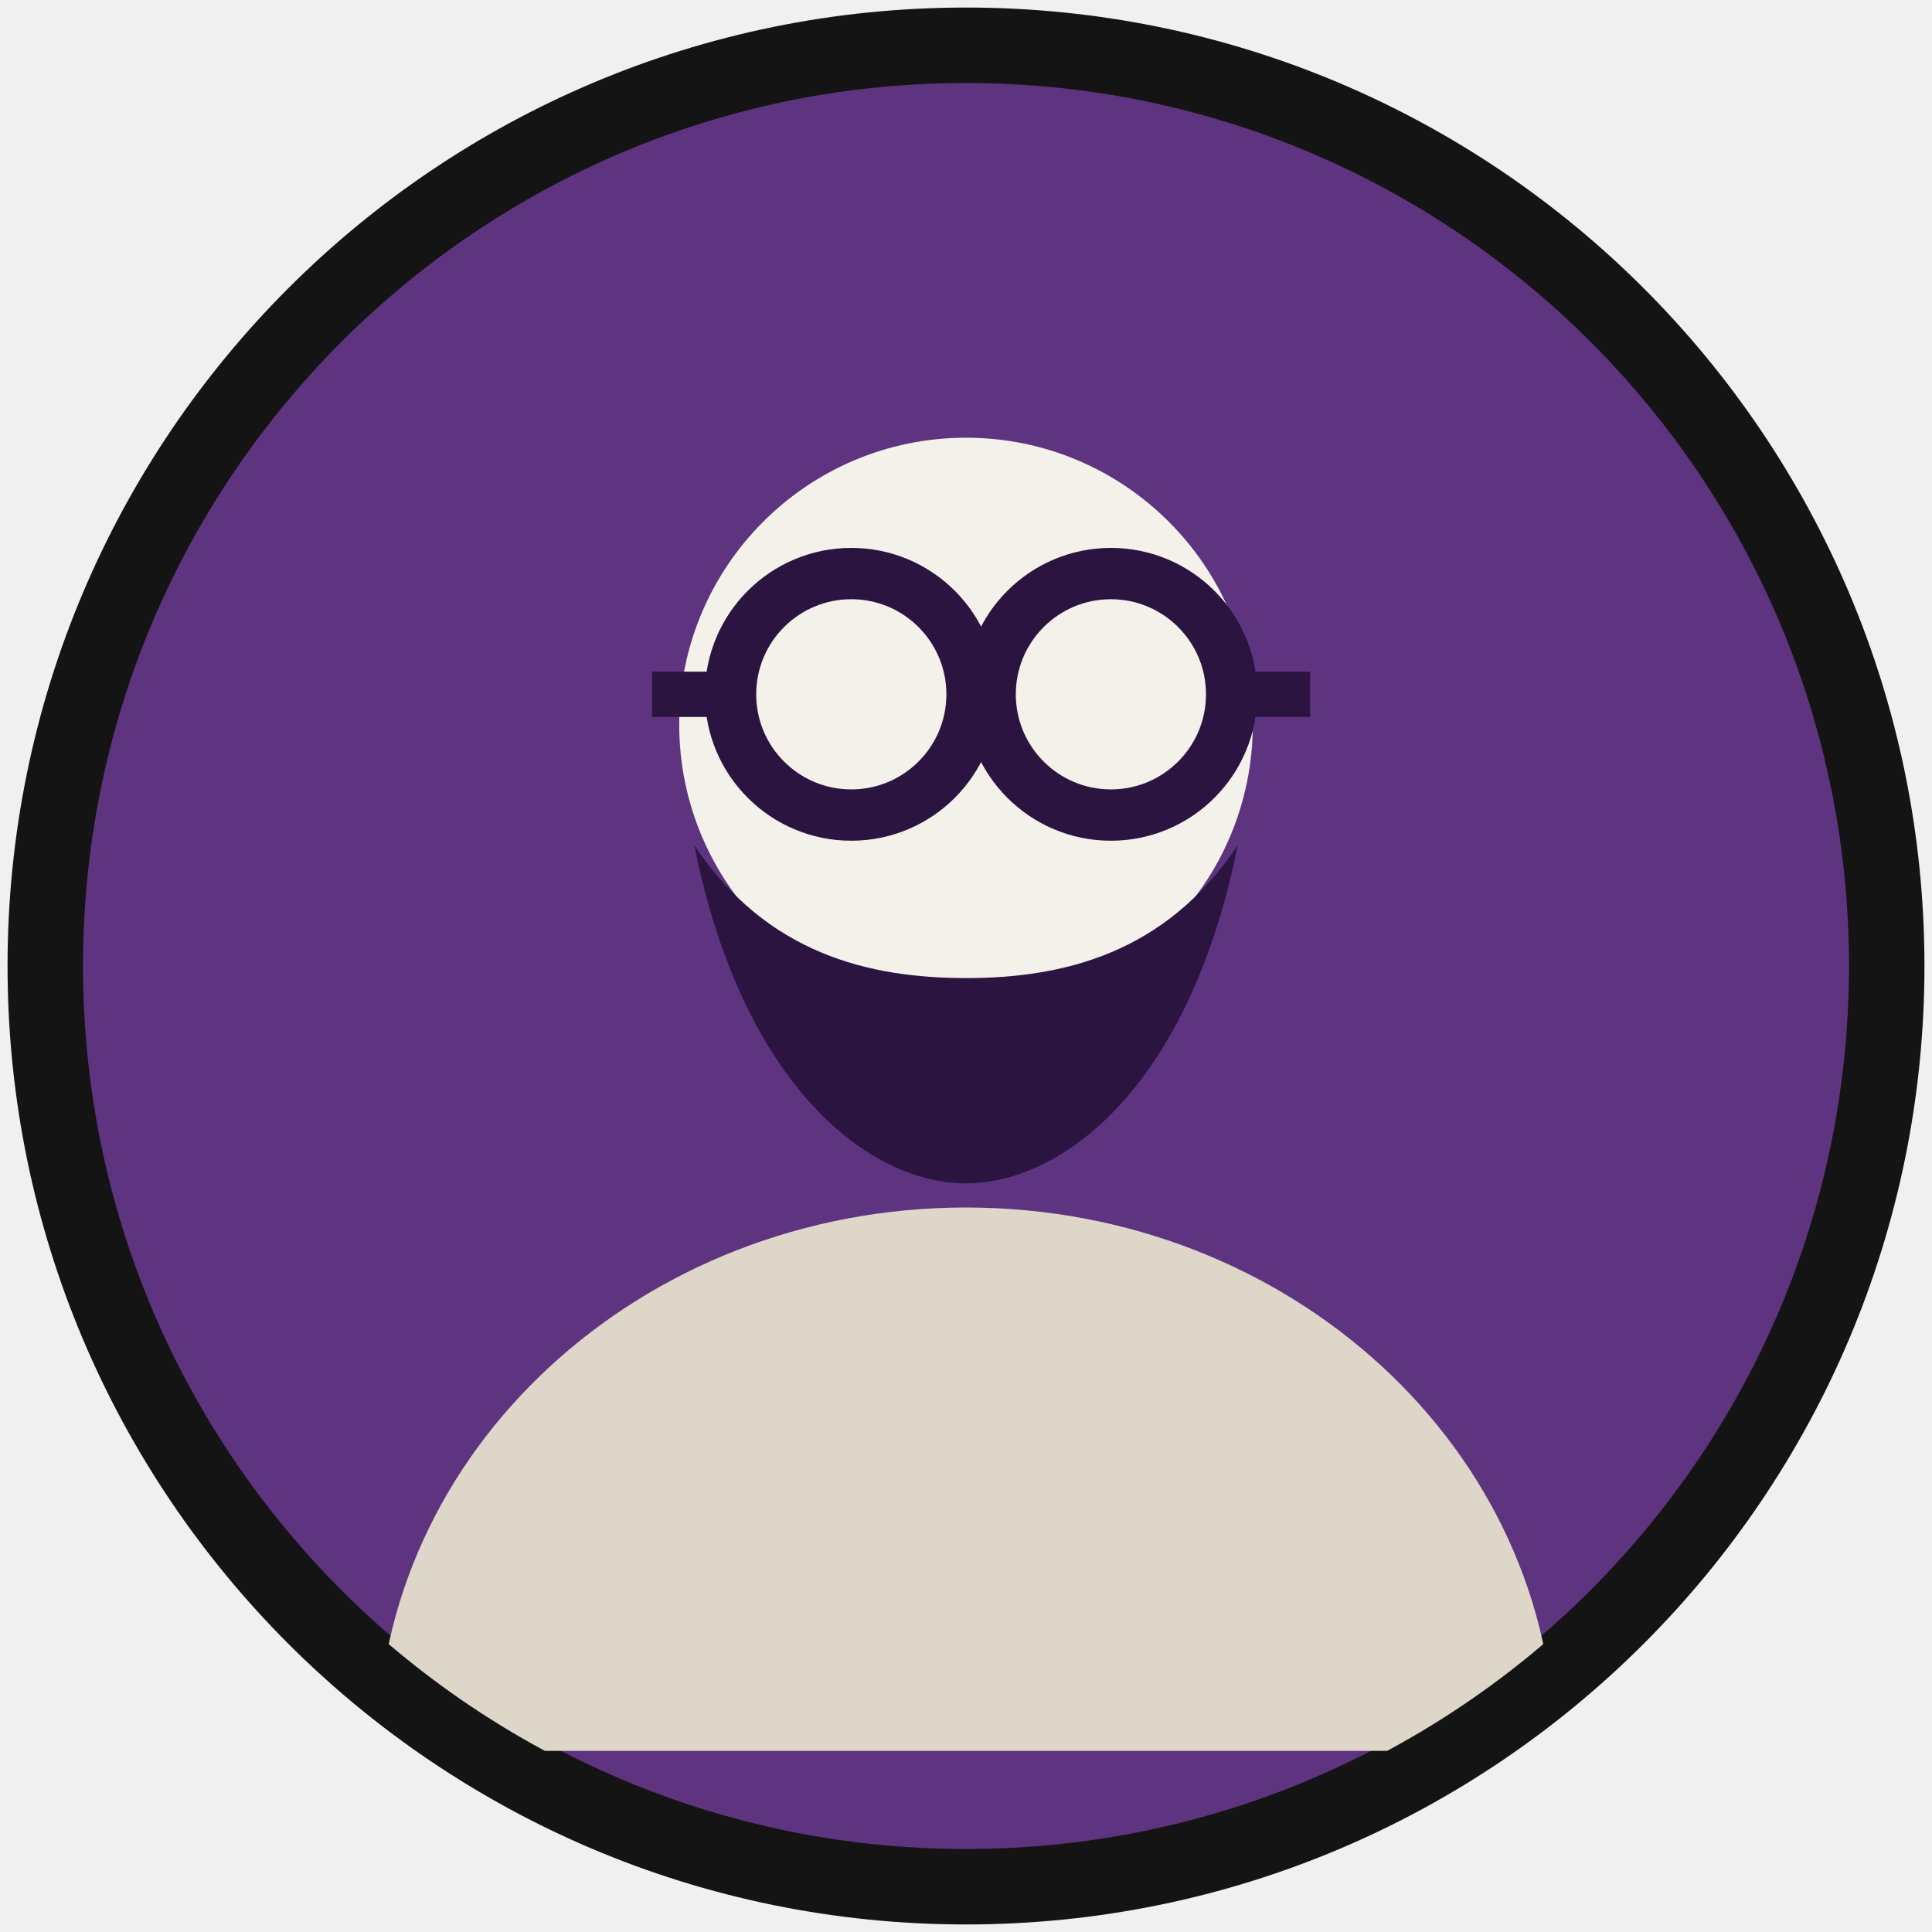
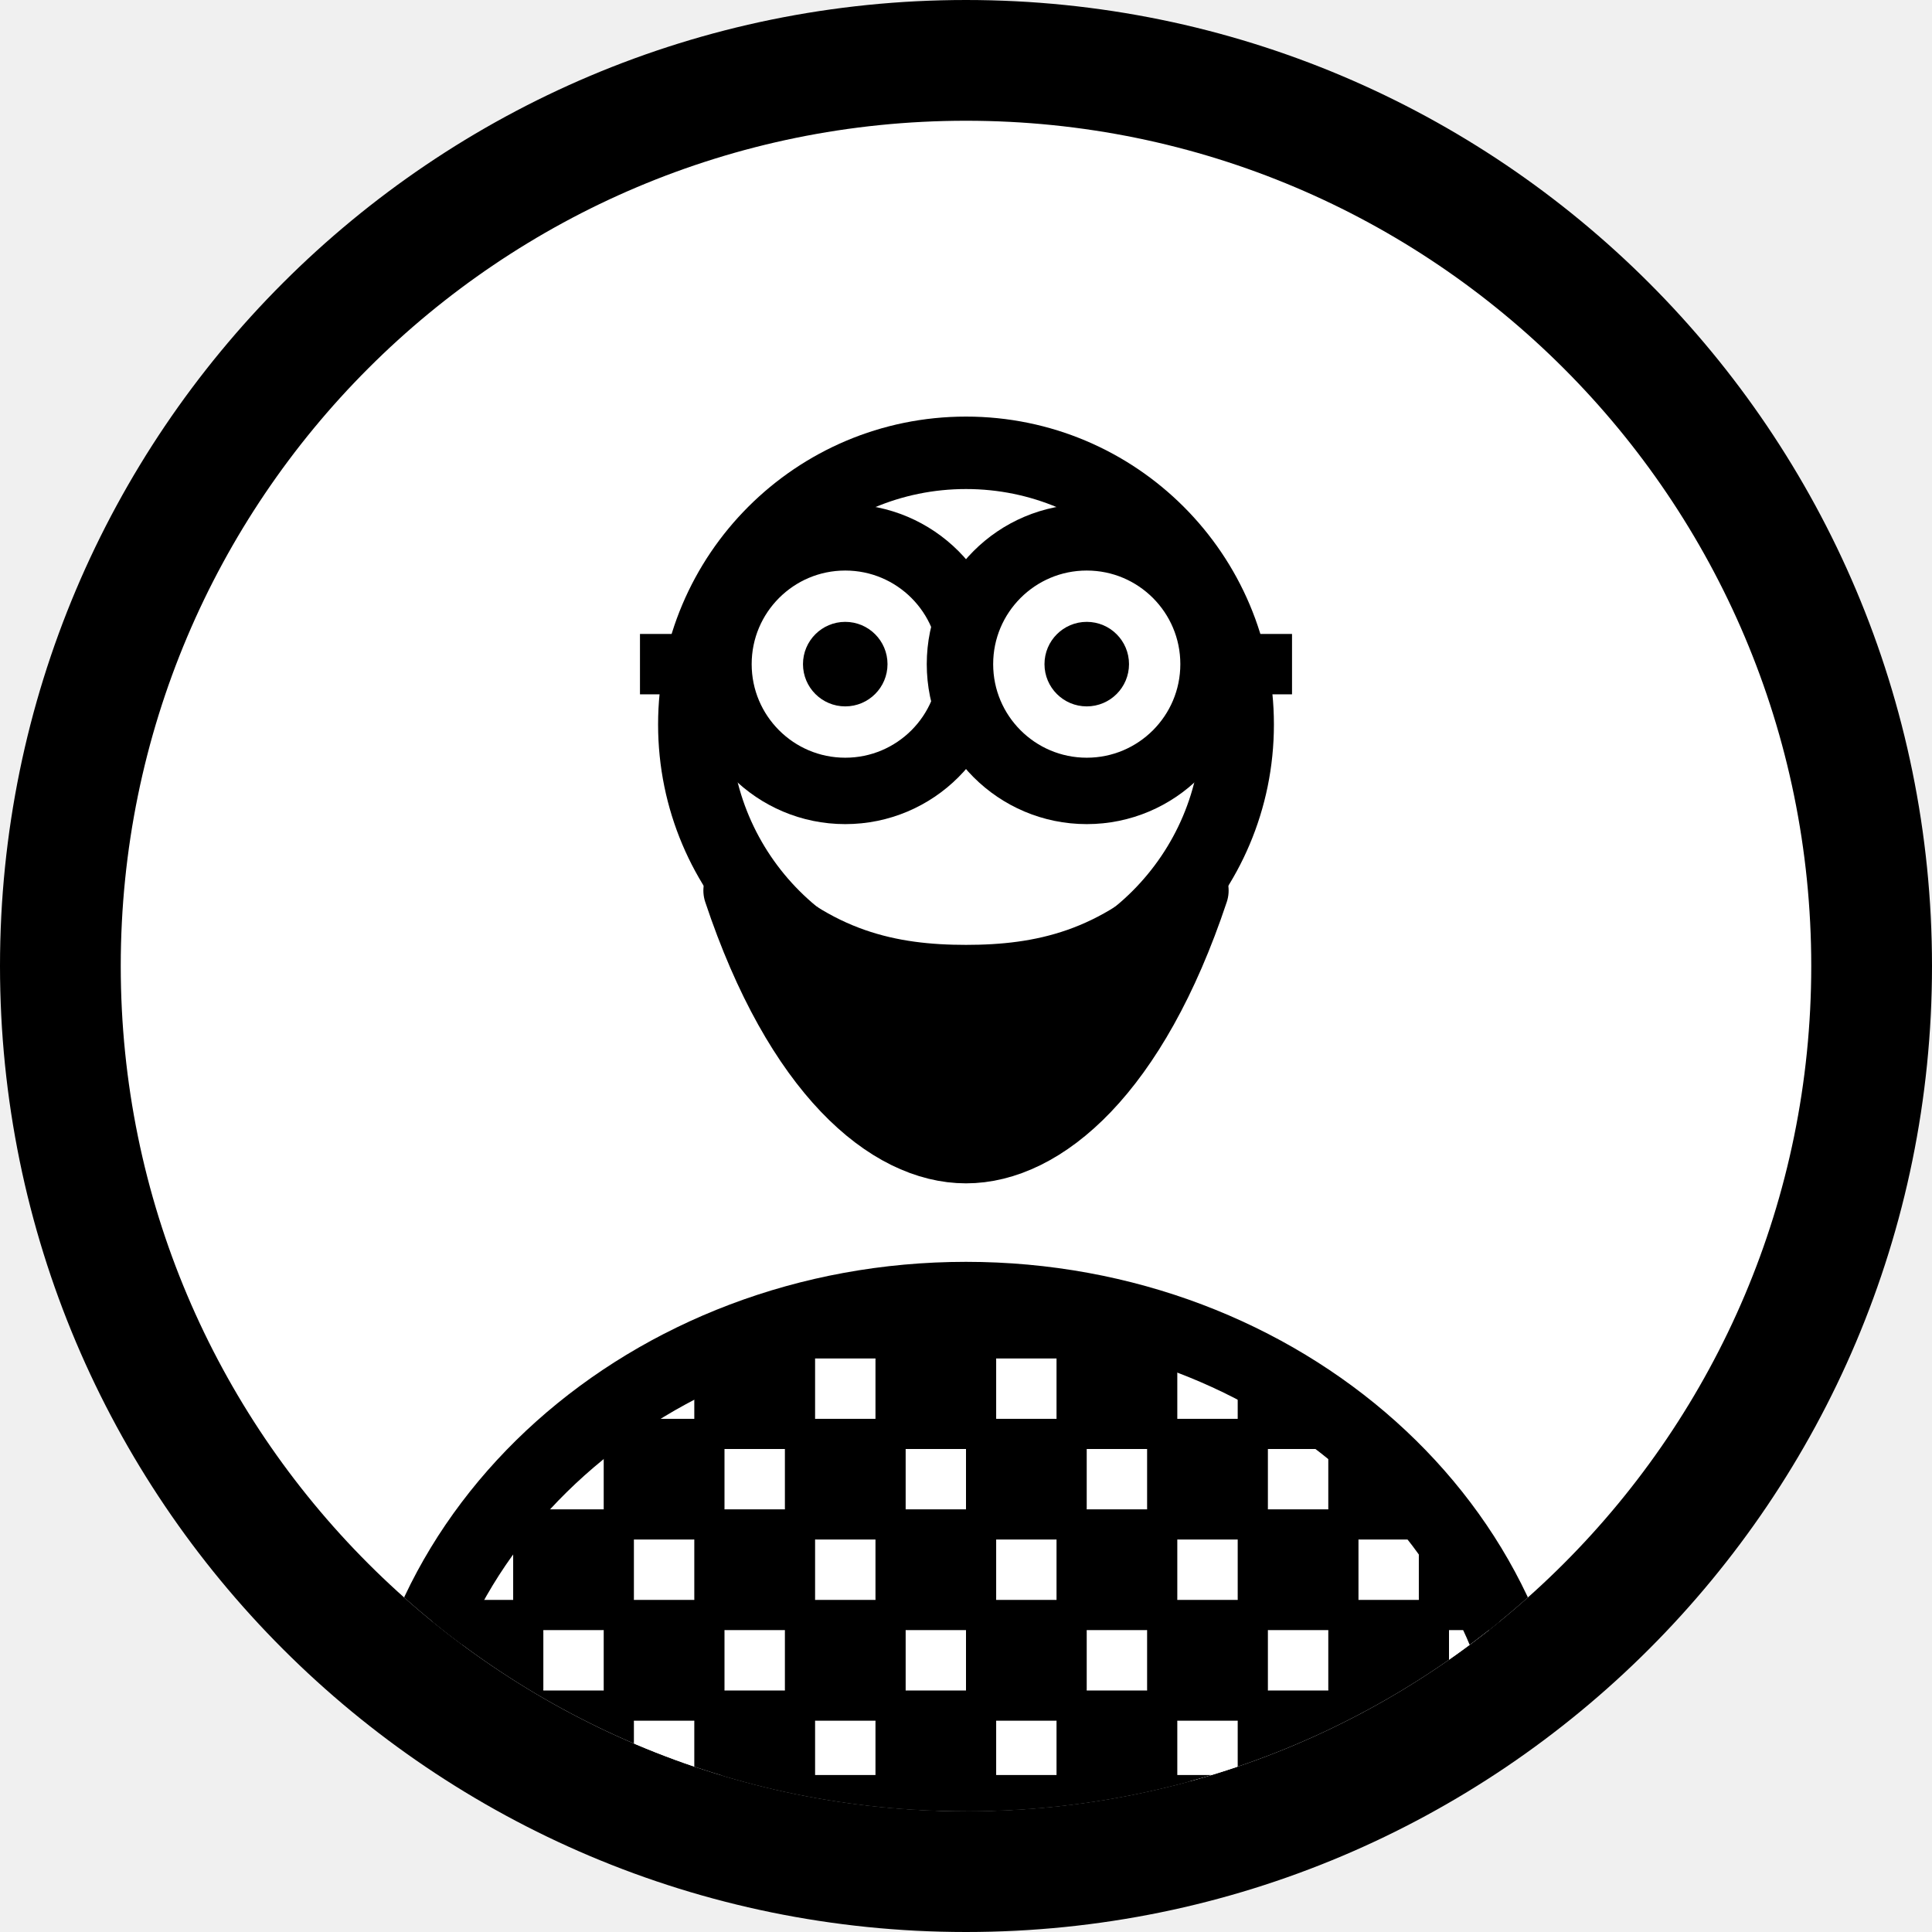
<svg xmlns="http://www.w3.org/2000/svg" viewBox="0 0 64 64" width="64" height="64">
  <defs>
+     <pattern id="p75" width="6" height="6" patternUnits="userSpaceOnUse">
+       <rect width="6" height="6" />
+       <rect width="2" height="2" fill="#fff" />
+       <rect x="3" y="3" width="2" height="2" fill="#fff" />
+     </pattern>
    <clipPath id="d">
-       <circle cx="32" cy="32" r="29.5" />
+       <circle cx="32" cy="32" r="28" />
    </clipPath>
  </defs>
-   <circle cx="32" cy="32" r="30.5" fill="#5e3480" stroke="#141414" stroke-width="2.5" />
-   <g clip-path="url(#d)">
-     <circle cx="32" cy="24" r="9.5" fill="#f4f1ea" />
-     <path d="M12.5 58 a19.5 18 0 0 1 39 0 z" fill="#ddd6c9" />
-     <path d="M23 28 c1.6 8 5.8 11.2 9 11.2 c3.2 0 7.4 -3.2 9 -11.2 c-2.4 3.6 -5.8 4.4 -9 4.4 c-3.2 0 -6.6 -0.8 -9 -4.4 z" fill="#2b1440" />
-     <circle cx="28.2" cy="23" r="4" fill="none" stroke="#2b1440" stroke-width="1.7" />
-     <circle cx="36.8" cy="23" r="4" fill="none" stroke="#2b1440" stroke-width="1.7" />
-     <path d="M32.2 23 h0.6" stroke="#2b1440" stroke-width="1.7" />
-     <path d="M24.2 23 h-2.6 M40.8 23 h2.6" stroke="#2b1440" stroke-width="1.5" />
+   <circle cx="32" cy="32" r="30" fill="#fff" stroke="#000" stroke-width="4" />
+   <g clip-path="url(#d)" fill="#fff" stroke="#000" stroke-width="2.4" stroke-linejoin="round">
+     <path d="M13 60 a19 17 0 0 1 38 0 z" fill="url(#p75)" />
+     <circle cx="32" cy="24" r="9" />
+     <path d="M24.5 29.5 c2 6 5 8.5 7.5 8.5 c2.5 0 5.5 -2.5 7.5 -8.5 c-2.5 2.5 -5 3 -7.5 3 c-2.5 0 -5 -0.5 -7.5 -3 z" fill="#000" />
+     <circle cx="28" cy="22" r="4.2" fill="#fff" stroke-width="2.2" />
+     <circle cx="36" cy="22" r="4.2" fill="#fff" stroke-width="2.2" />
+     <circle cx="28" cy="22" r="1.4" fill="#000" stroke="none" />
+     <circle cx="36" cy="22" r="1.4" fill="#000" stroke="none" />
+     <path d="M23.8 22 h-2.6 M40.2 22 h2.6" stroke-width="2" />
  </g>
</svg>
